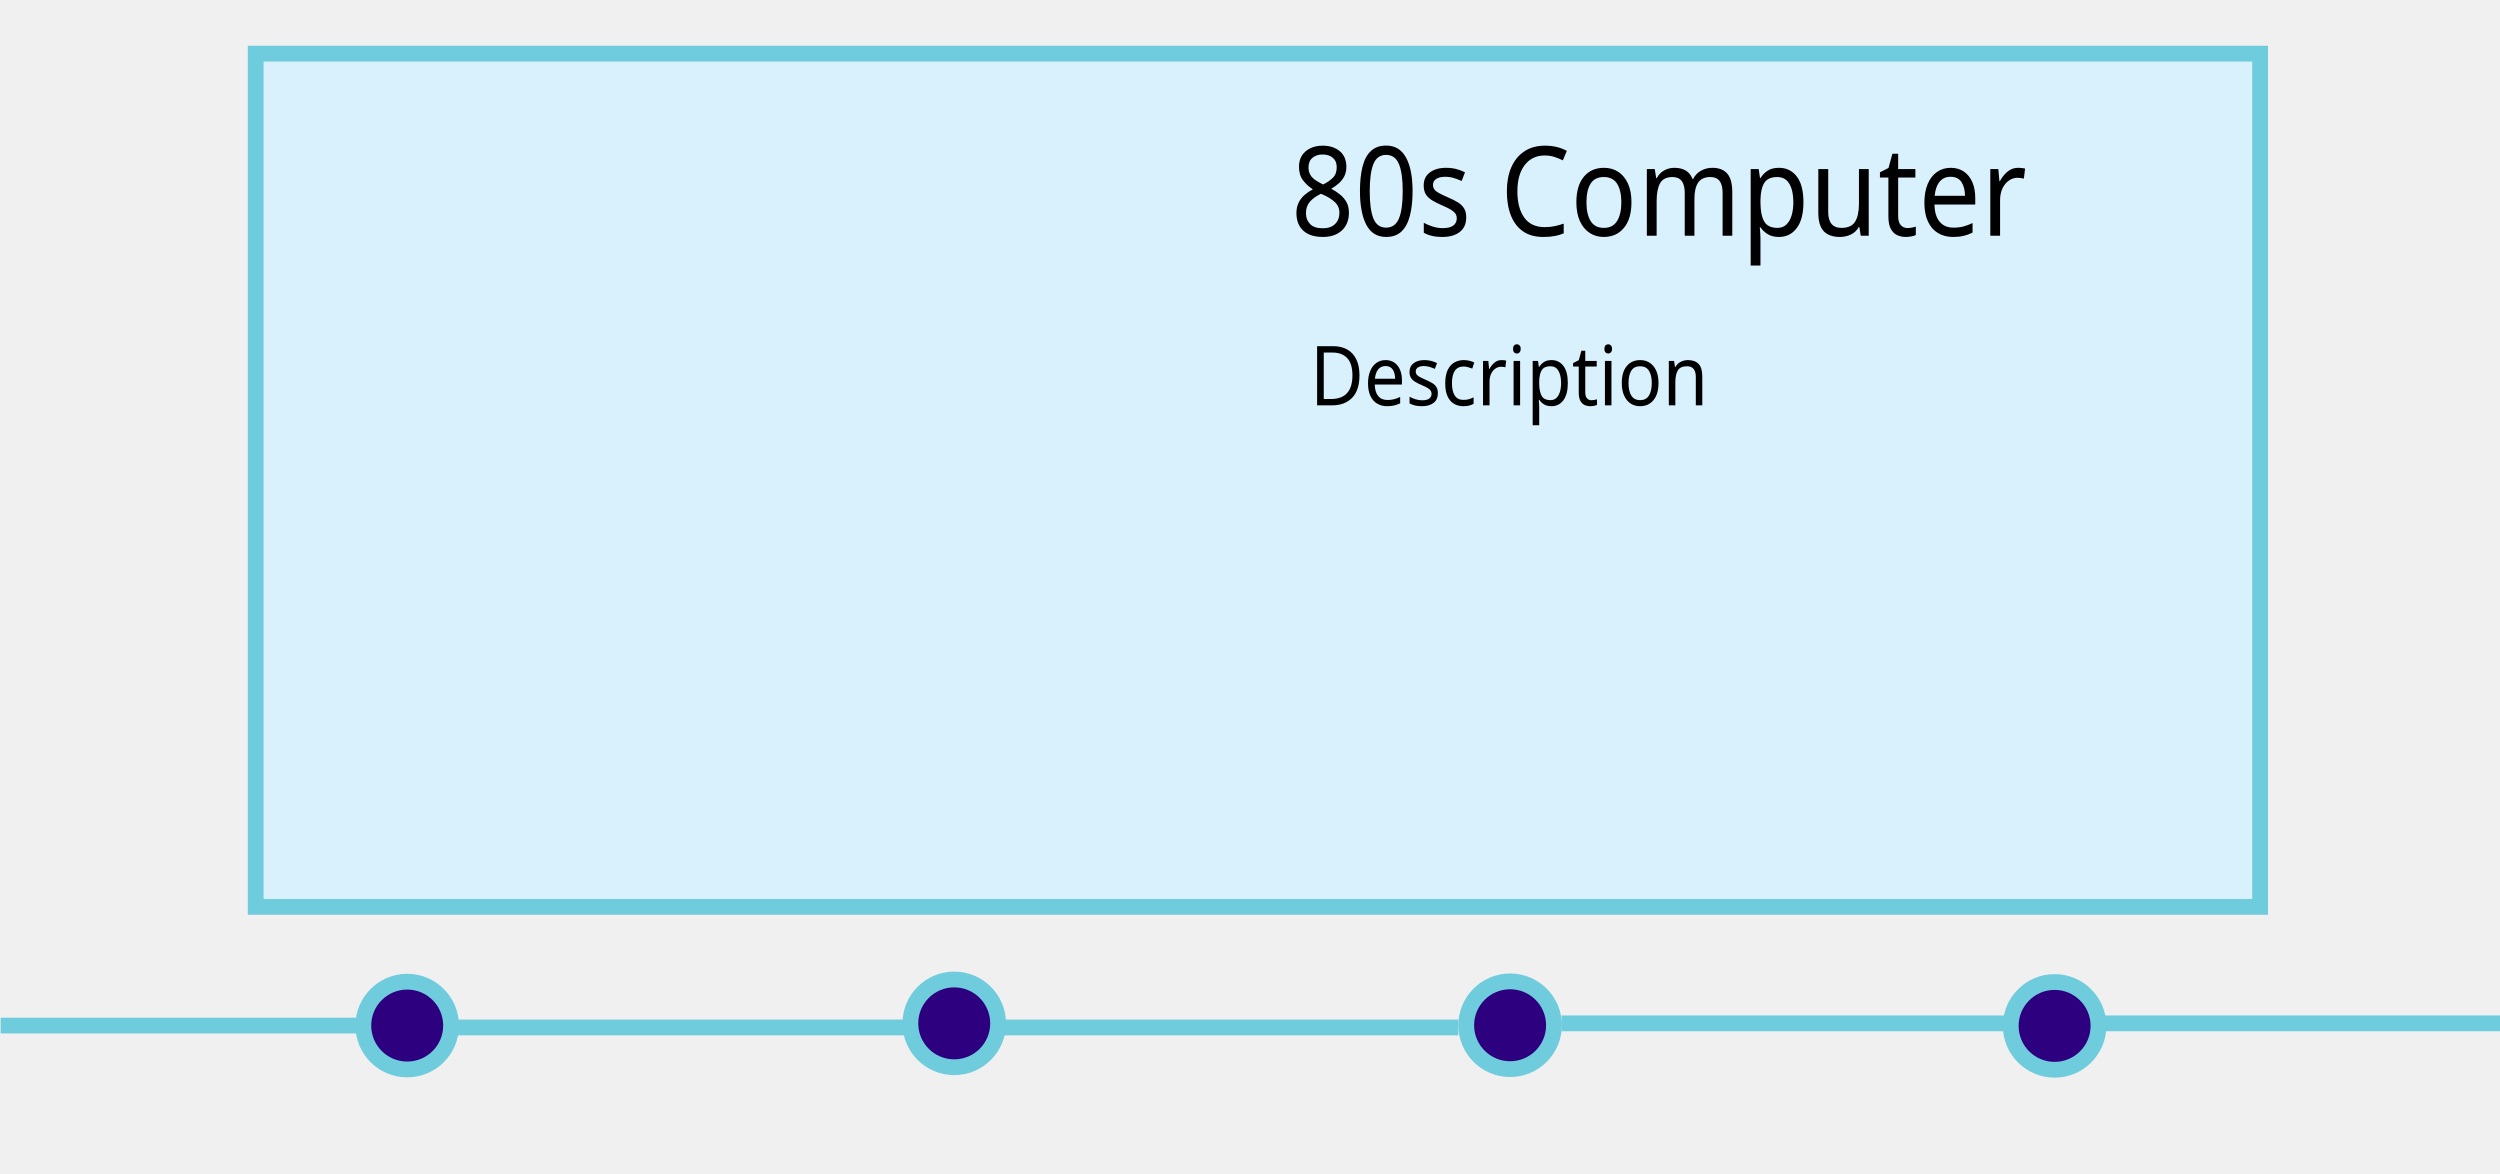
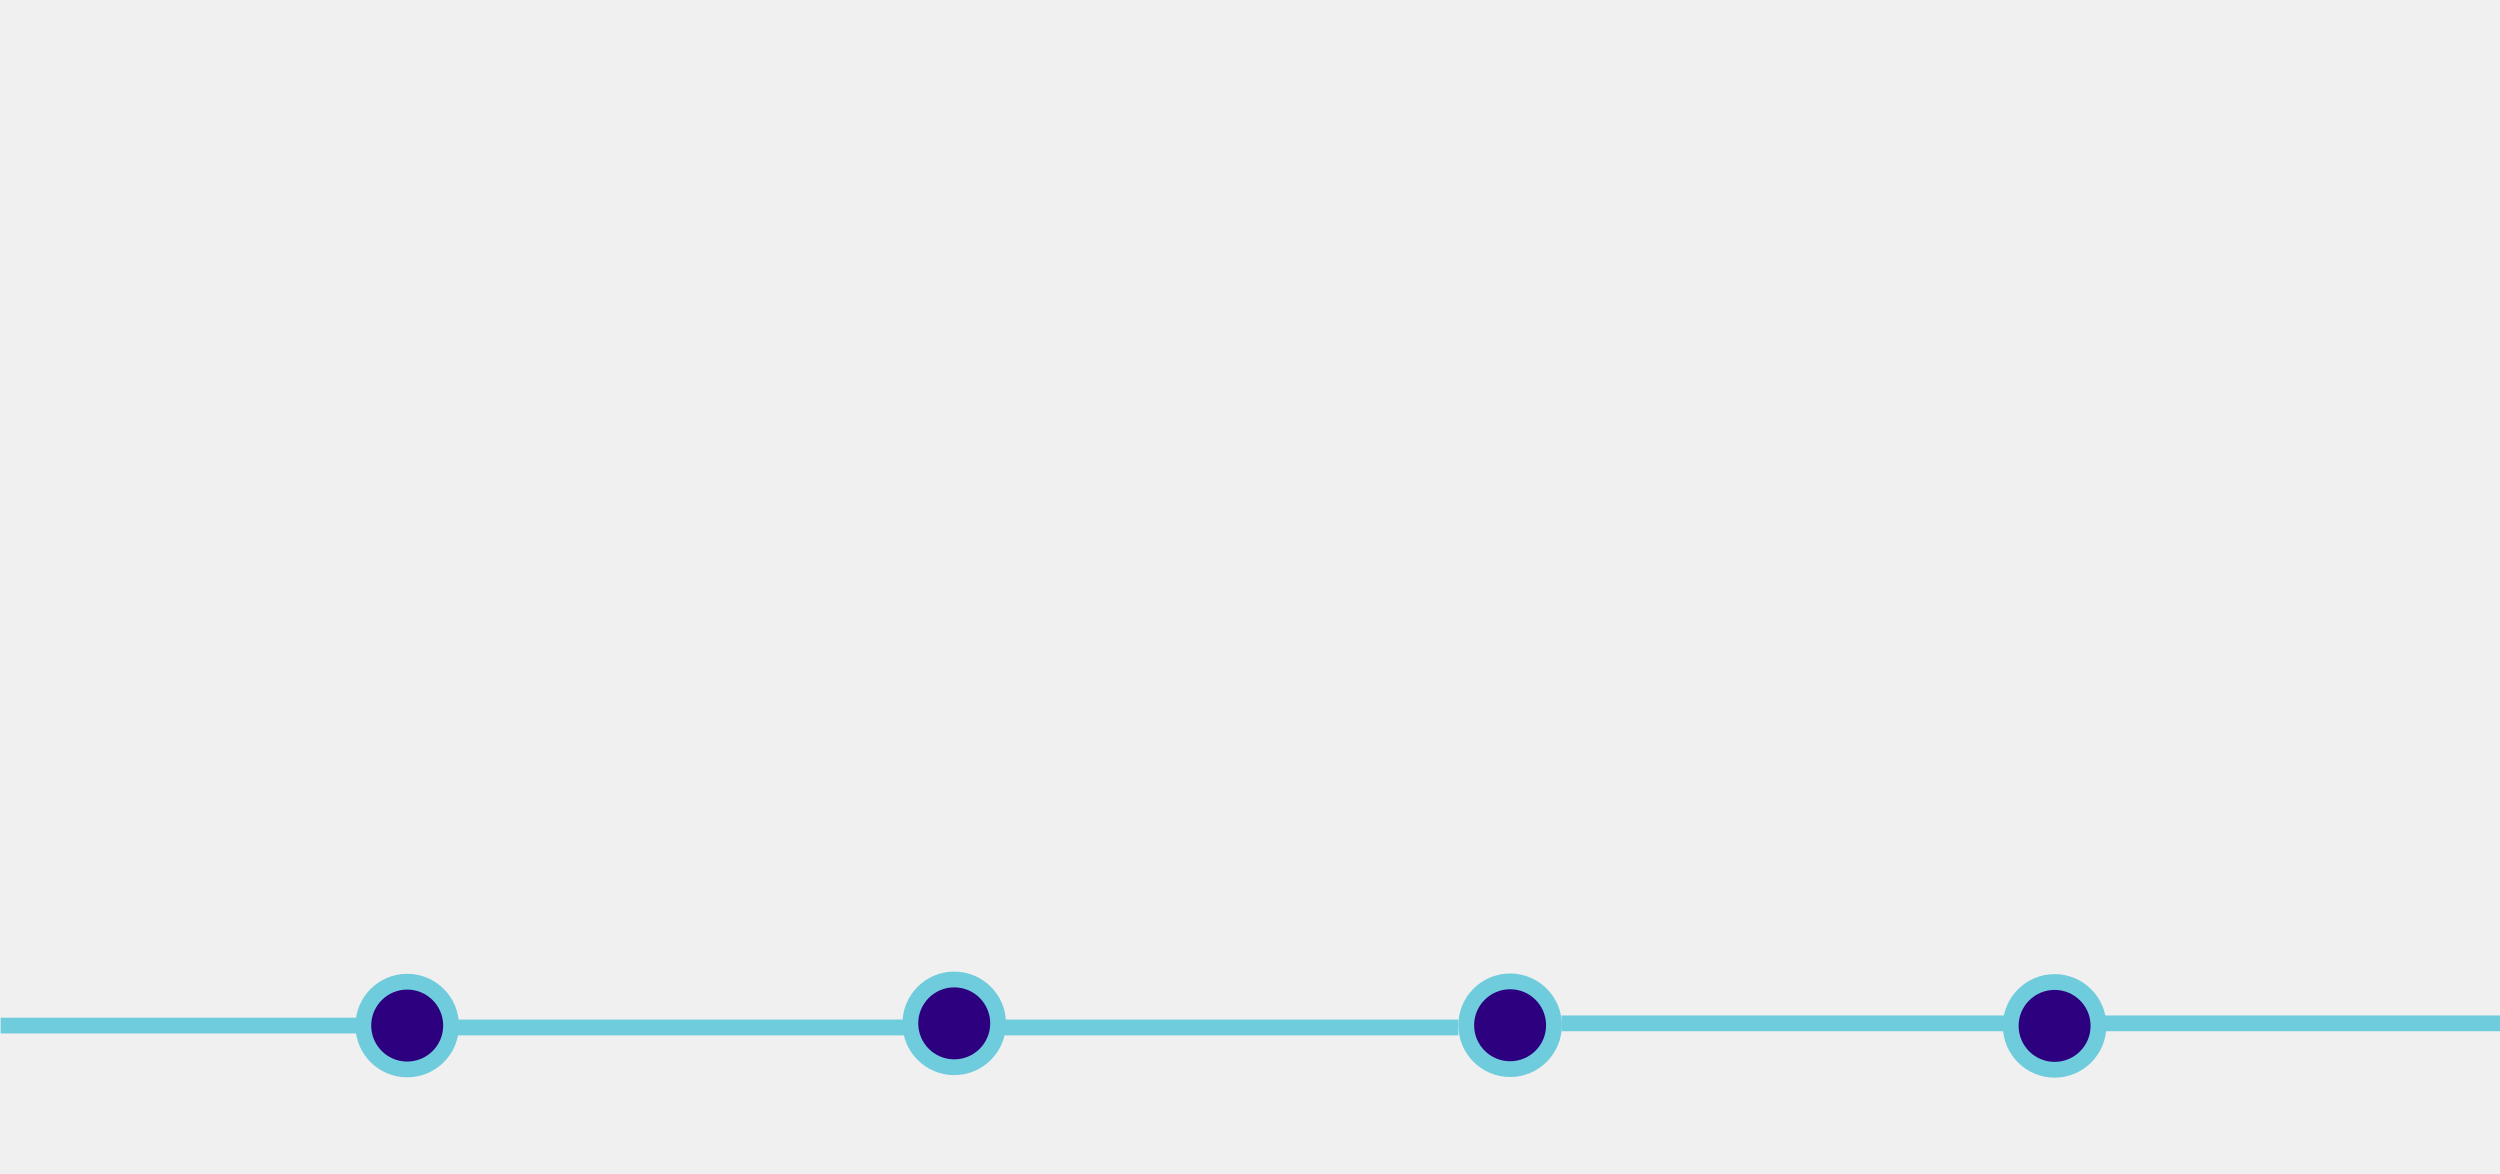
<svg xmlns="http://www.w3.org/2000/svg" version="1.1" id="evolution" x="0px" y="0px" viewBox="0 0 792 371.7" style="enable-background:new 0 0 792 371.7;" xml:space="preserve">
  <style type="text/css">
	.st0{fill:none;stroke:#6FCCDD;stroke-width:5;stroke-miterlimit:10;}
	.st1{fill:#2D0080;stroke:#6FCCDD;stroke-width:5;stroke-miterlimit:10;}
	.st2{fill:#D9F1FD;stroke:#6FCCDD;stroke-width:5;stroke-miterlimit:10;}
	.st3{font-family:'Montserrat-Bold';}
	.st4{font-size:39.402px;}
	.st5{font-family:'Montserrat-Light';}
	.st6{font-size:26.268px;}
	.st7{fill:#FFFFFF;stroke:#000000;stroke-miterlimit:10;}
</style>
  <g id="timeline">
    <line class="st0" x1="0.2" y1="324.9" x2="115.1" y2="324.9" />
    <line class="st0" x1="144" y1="325.5" x2="288.4" y2="325.5" />
    <line class="st0" x1="317.7" y1="325.5" x2="462" y2="325.5" />
    <line class="st0" x1="494.7" y1="324.2" x2="639.1" y2="324.2" />
    <line class="st0" x1="666.4" y1="324.2" x2="792.5" y2="324.2" />
    <line id="infoline" class="st0" x1="129" y1="311" x2="129" y2="311" />
  </g>
  <g id="bullets">
    <circle class="st1" cx="129" cy="324.9" r="13.9" />
    <circle class="st1" cx="302.3" cy="324.2" r="13.9" />
    <circle class="st1" cx="478.4" cy="324.8" r="13.9" />
    <circle class="st1" cx="650.9" cy="325" r="13.9" />
  </g>
-   <g id="infobox">
+   <g id="infobox" style="display: none;">
    <g>
      <rect x="81" y="17" class="st2" width="635" height="270.3" />
    </g>
    <text id="title" transform="matrix(0.8928 0 0 1 408.9814 74.6774)" class="st3 st4">80s Computer</text>
    <text id="description" transform="matrix(0.8928 0 0 1 414.9863 128.4196)" class="st5 st6">Description</text>
    <image id="image" x="124.1" y="39.3" class="st7" width="226" height="226" />
  </g>
</svg>
